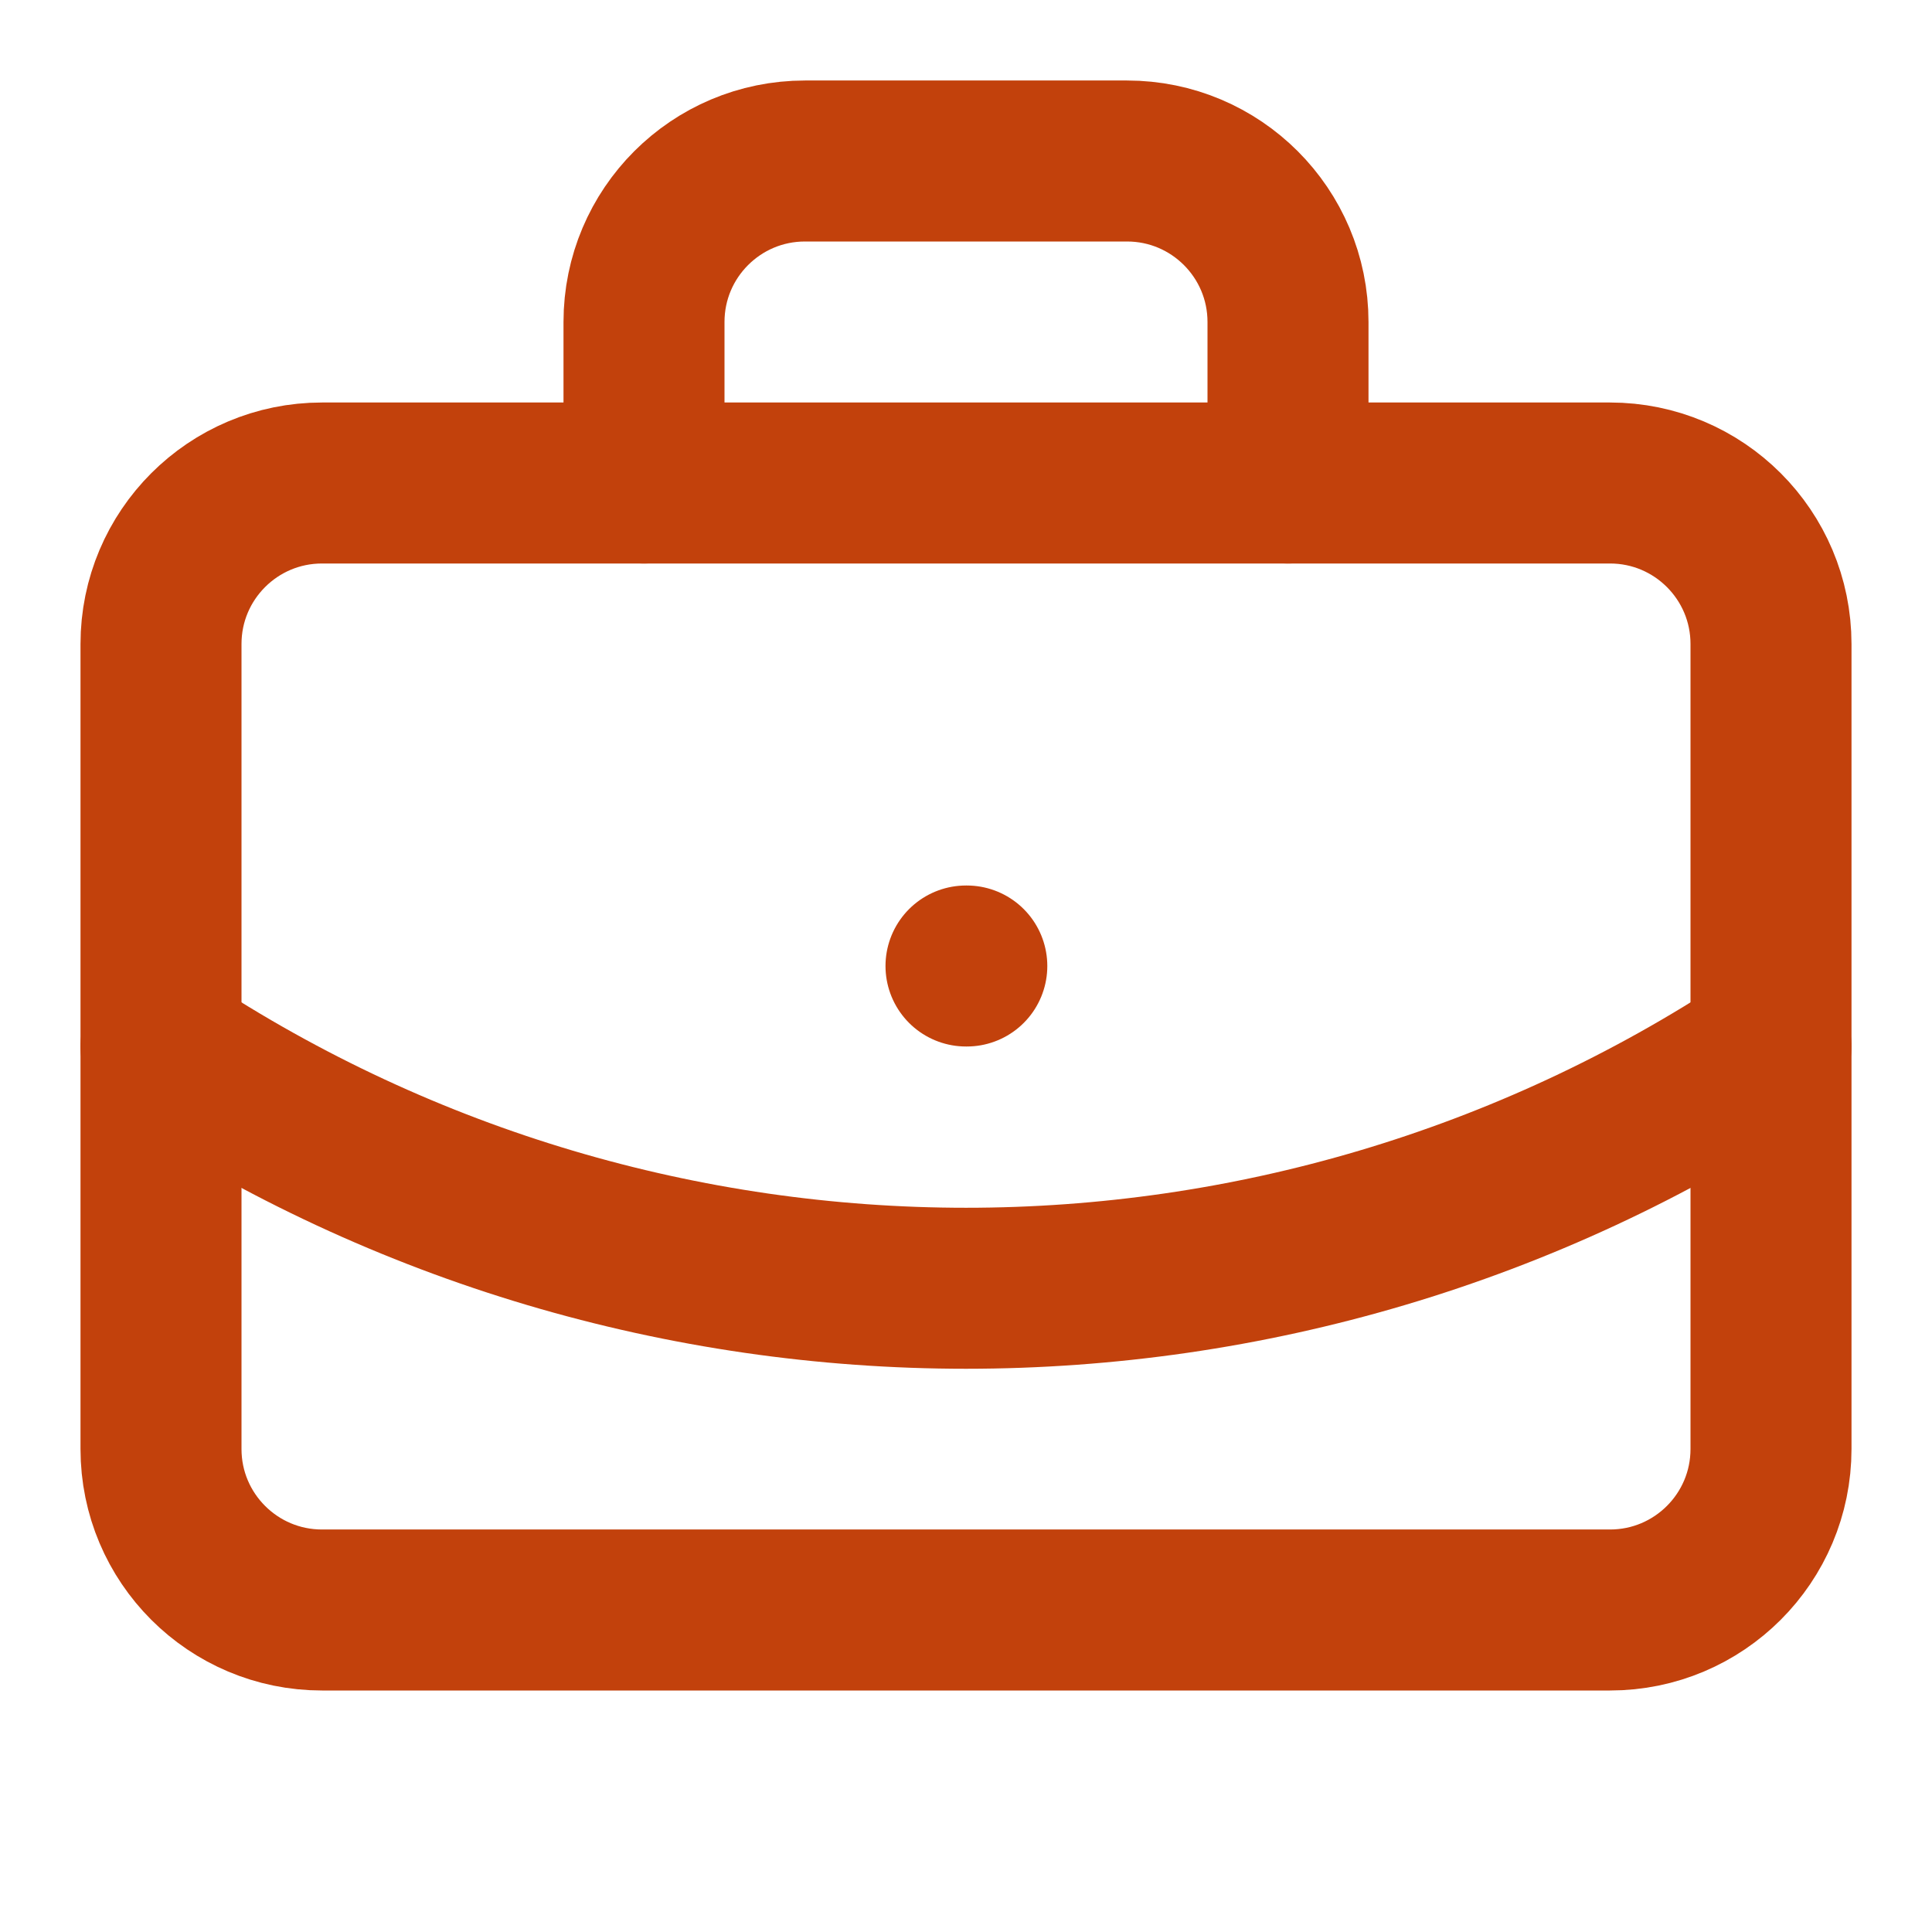
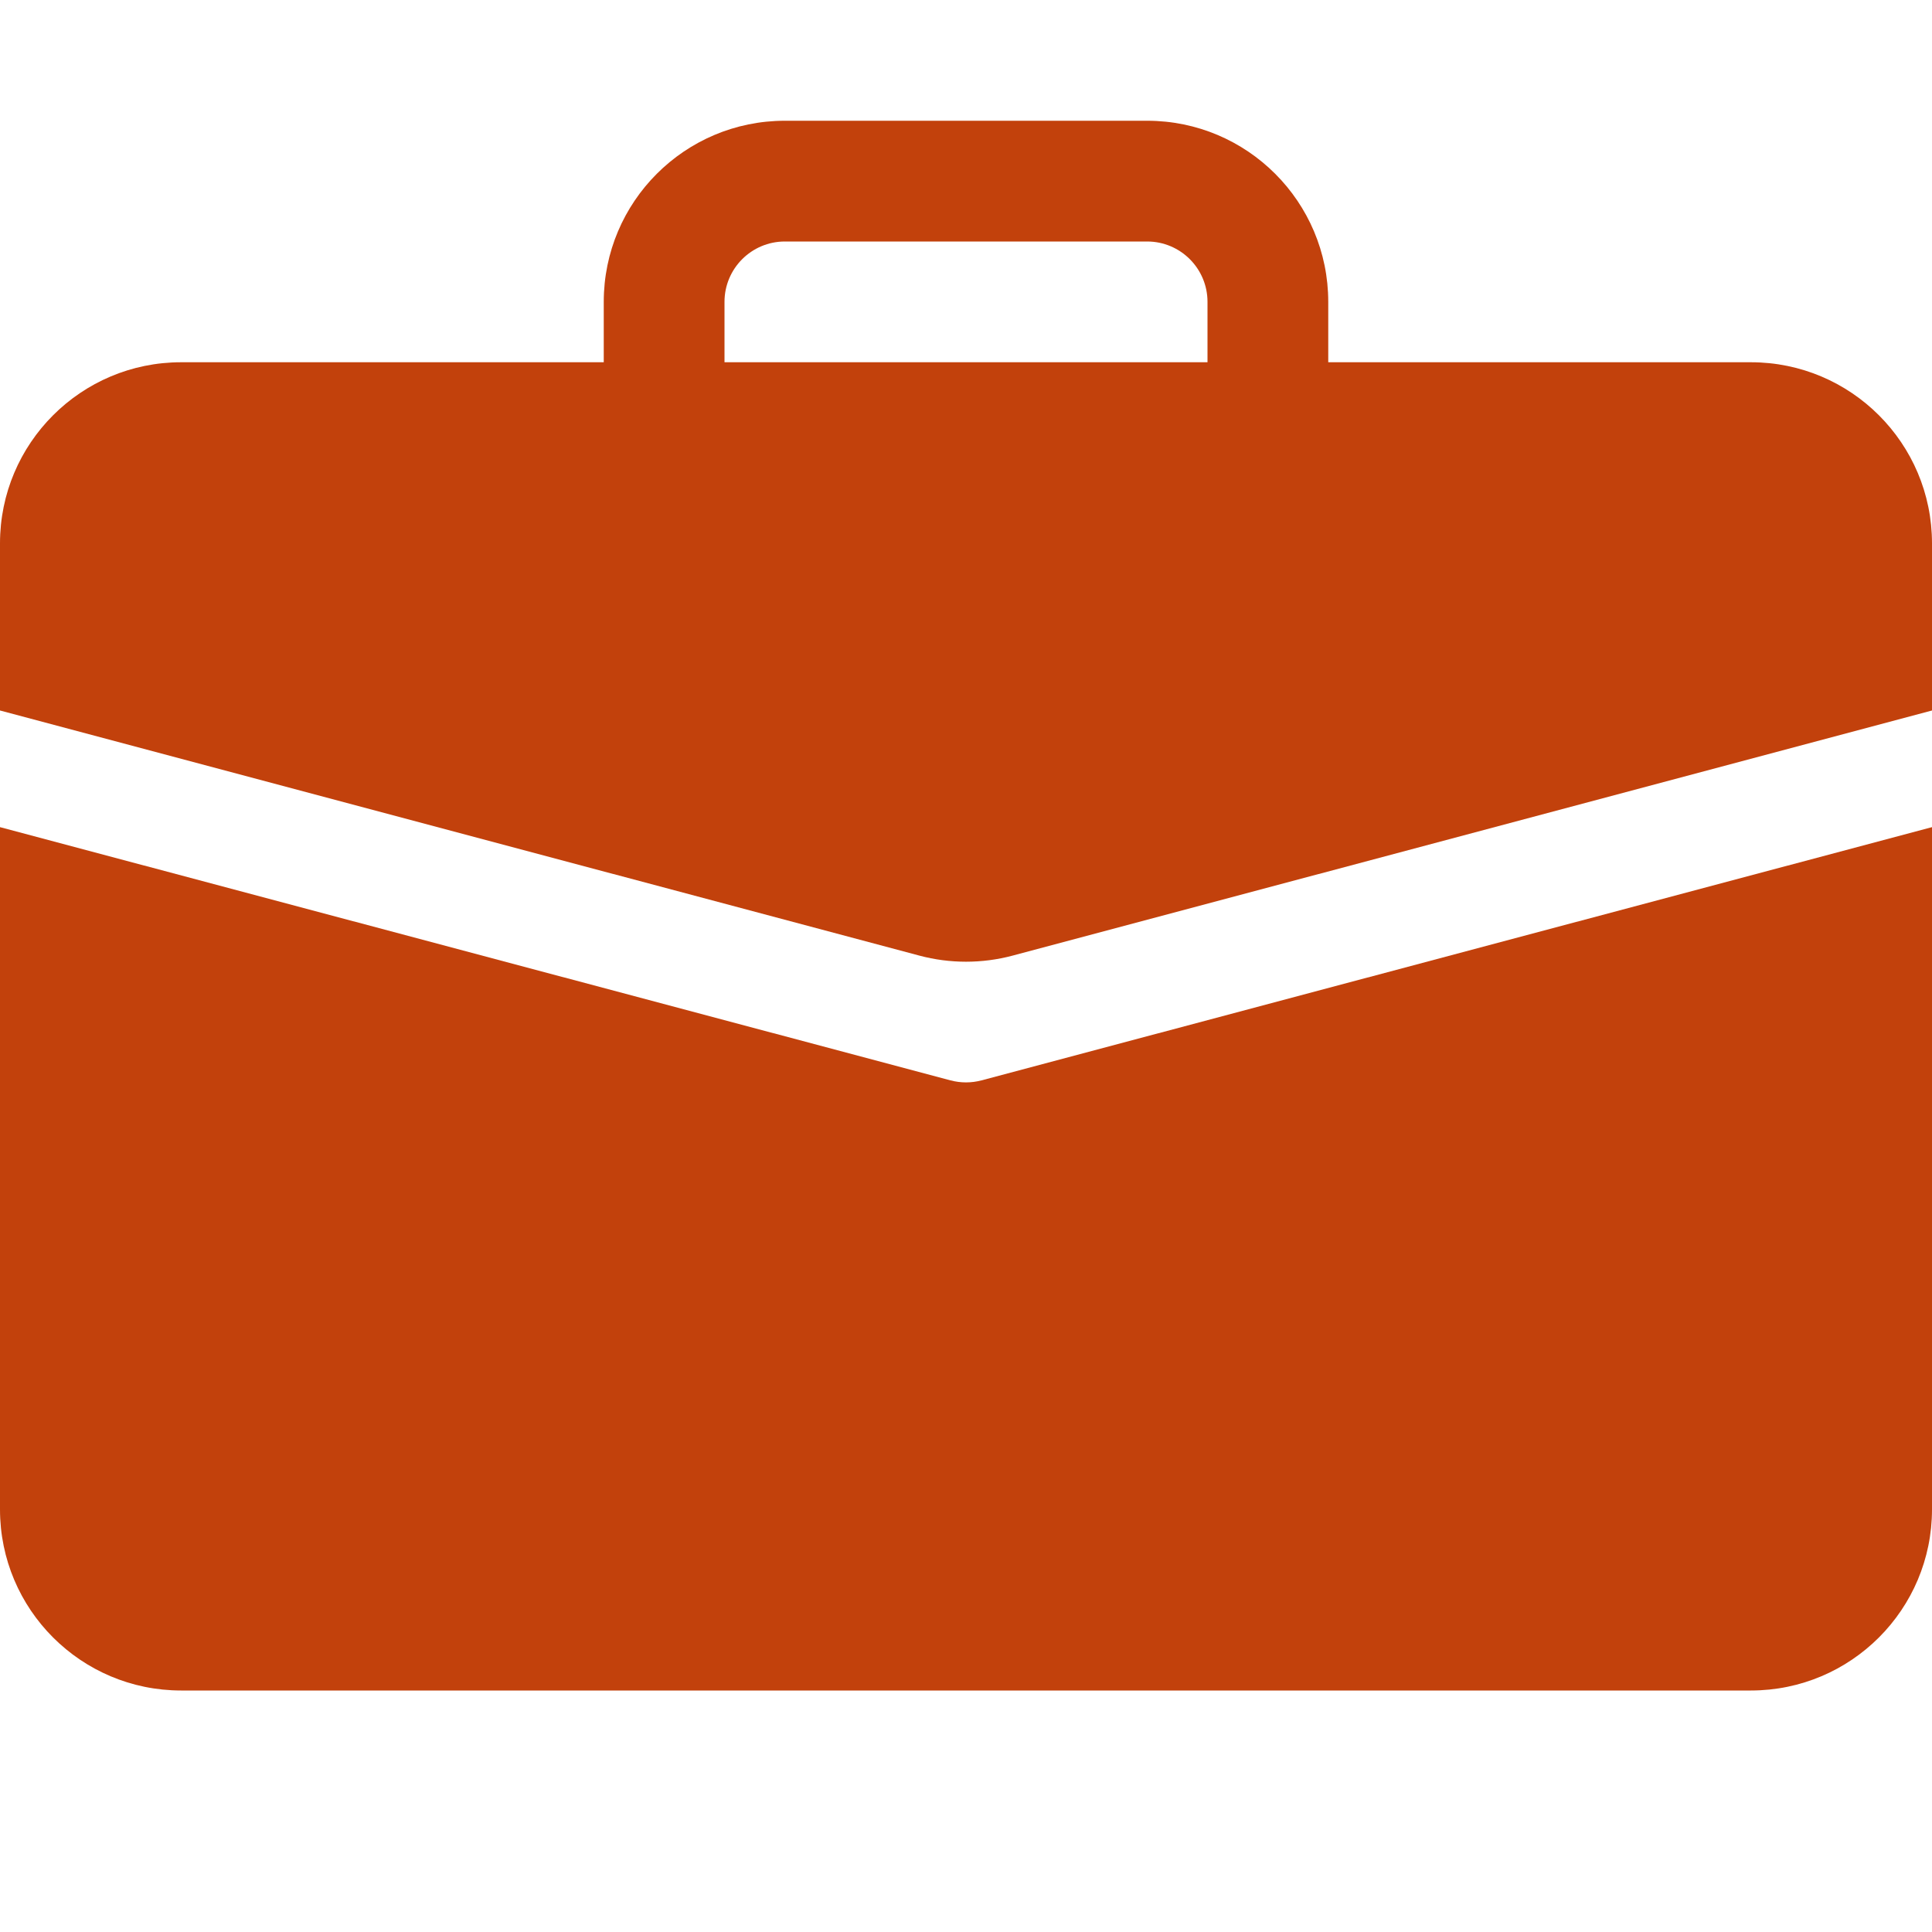
- <svg xmlns="http://www.w3.org/2000/svg" width="16" height="16" viewBox="0 0 24 24" fill="none" stroke="#c2410c" stroke-width="2" stroke-linecap="round" stroke-linejoin="round">
-   <path d="M12 12h.01" />
-   <path d="M16 6V4a2 2 0 0 0-2-2h-4a2 2 0 0 0-2 2v2" />
-   <path d="M22 13a18.15 18.15 0 0 1-20 0" />
-   <rect width="20" height="14" x="2" y="6" rx="2" />
+ <svg xmlns="http://www.w3.org/2000/svg" width="16" height="16" fill="#c2410c" class="bi bi-briefcase-fill" viewBox="0 0 16 16">
+   <path d="M6.5 1A1.5 1.5 0 0 0 5 2.5V3H1.5A1.5 1.5 0 0 0 0 4.5v1.384l7.614 2.03a1.5 1.5 0 0 0 .772 0L16 5.884V4.5A1.5 1.5 0 0 0 14.5 3H11v-.5A1.5 1.5 0 0 0 9.5 1zm0 1h3a.5.5 0 0 1 .5.5V3H6v-.5a.5.5 0 0 1 .5-.5" />
+   <path d="M0 12.5A1.5 1.5 0 0 0 1.5 14h13a1.5 1.5 0 0 0 1.5-1.5V6.85L8.129 8.947a.5.5 0 0 1-.258 0L0 6.85z" />
</svg>
